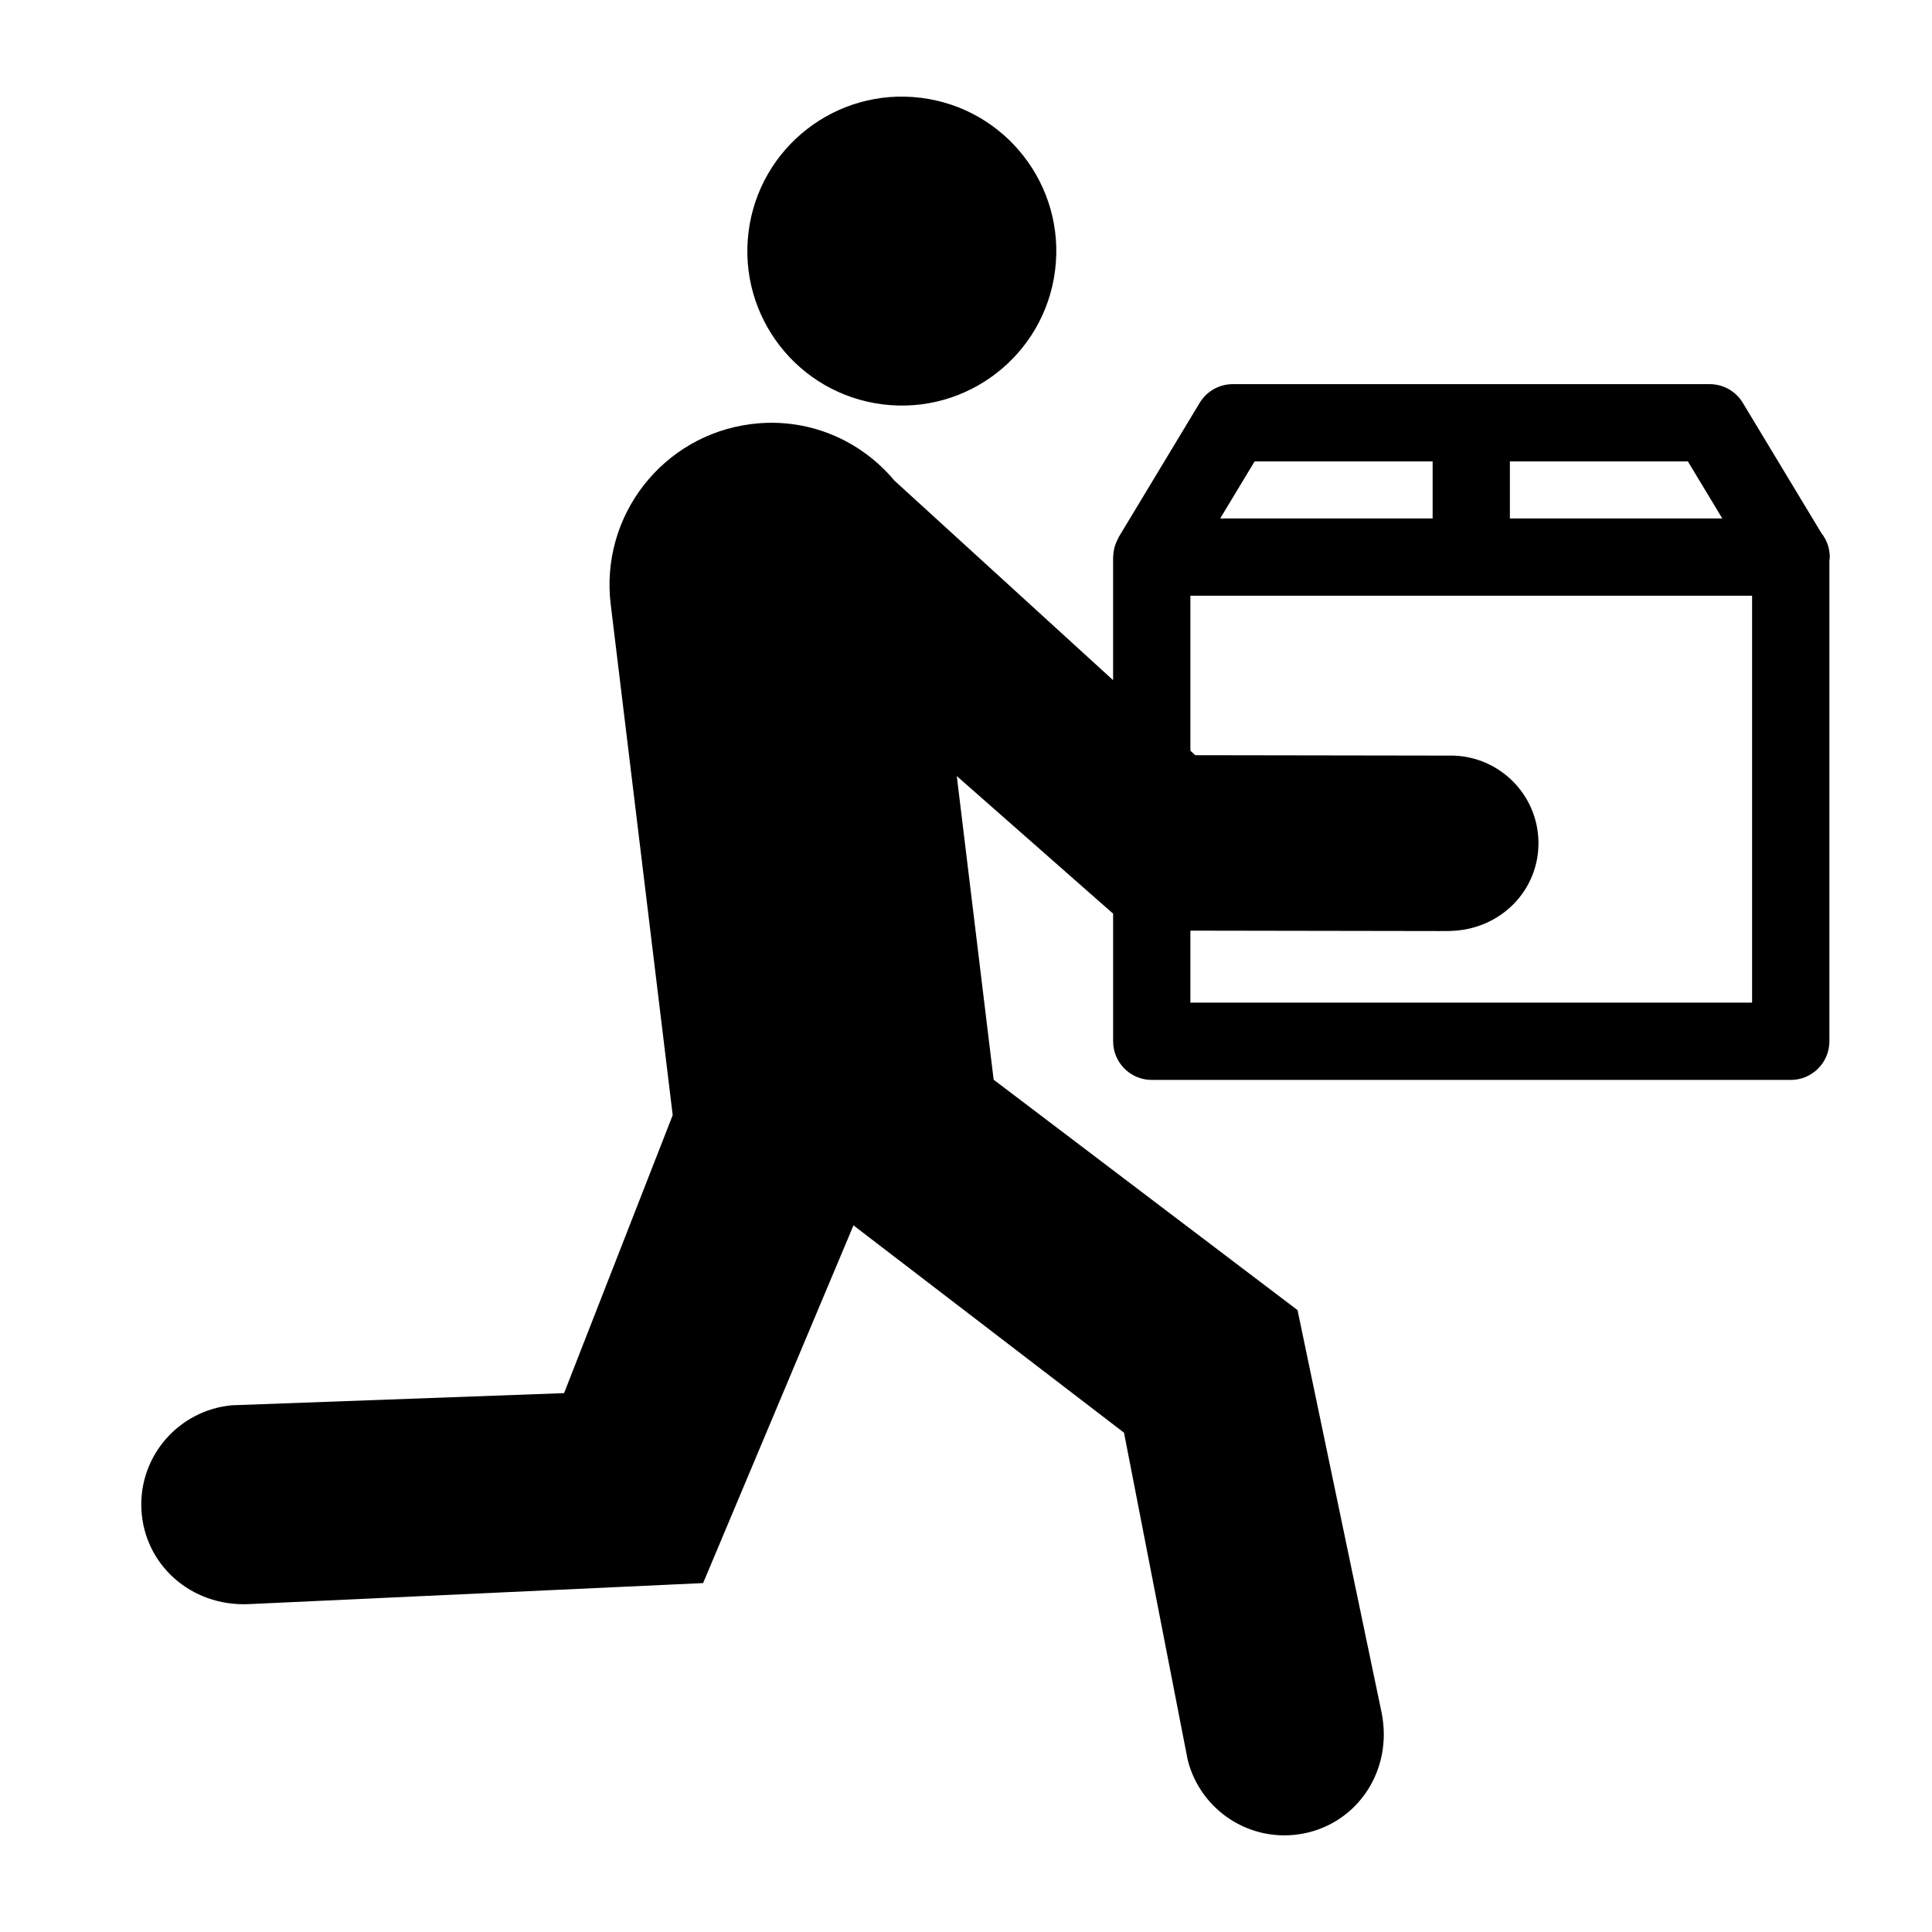
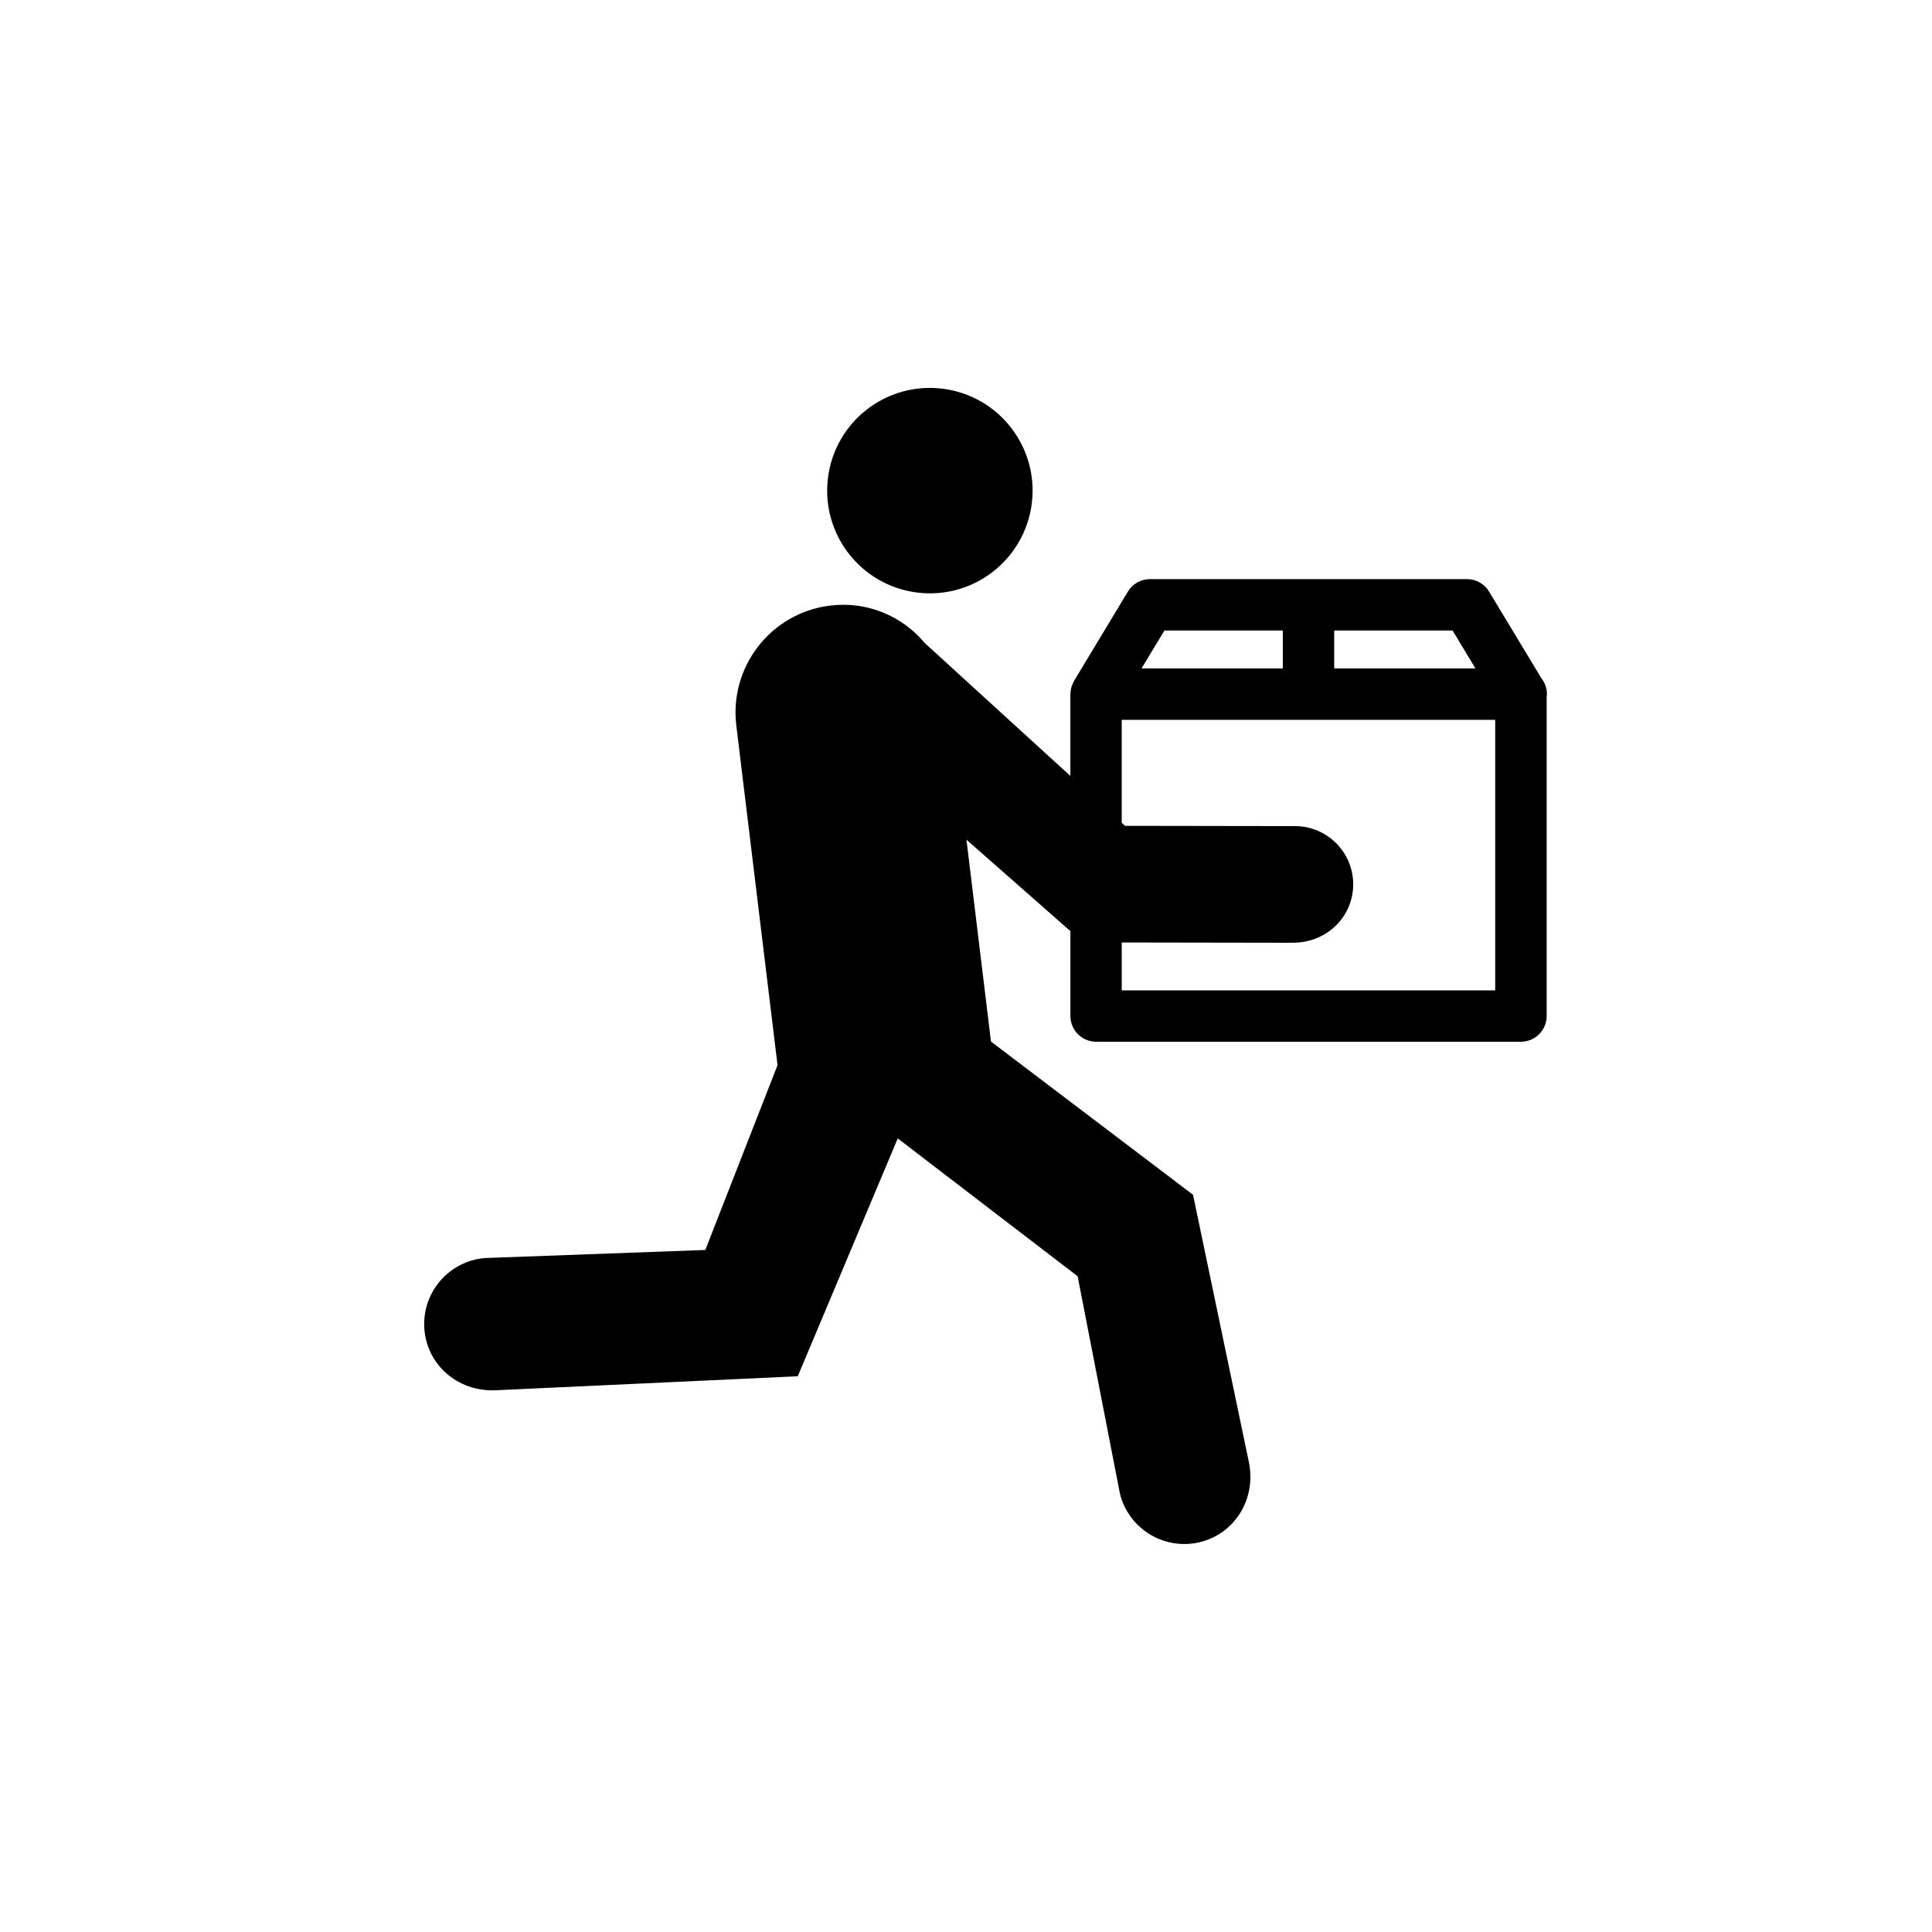
<svg xmlns="http://www.w3.org/2000/svg" version="1.1" id="Layer_2" x="0px" y="0px" width="100px" height="100px" viewBox="0 0 100 100" enable-background="new 0 0 100 100" xml:space="preserve">
-   <symbol id="Symbol_1" viewBox="-0.55 -8.85 10.95 11.05">
-     <g>
-       <path fill-rule="evenodd" clip-rule="evenodd" d="M2.4,2.2h5C9-1.5,10-5.183,10.4-8.85H-0.55C-0.15-5.283,0.833-1.6,2.4,2.2z" />
-     </g>
-   </symbol>
  <g id="Symbol_2">
    <g id="Layer_3_7_">
	</g>
  </g>
  <g id="Symbol_2_copy">
    <g id="Layer_3_5_">
	</g>
  </g>
  <g id="Symbol_2_copy_2">
    <g id="Layer_3">
	</g>
  </g>
  <g id="Symbol_2_copy_3">
    <g id="Layer_3_1_">
	</g>
    <g>
      <g>
-         <path d="M94.271,27.587l-4.064-6.737c-0.362-0.6-1.012-0.967-1.713-0.967H63.809c-0.701,0-1.351,0.367-1.713,0.967l-4.194,6.953     c-0.015,0.024-0.02,0.052-0.033,0.077c-0.059,0.107-0.107,0.218-0.146,0.336c-0.015,0.044-0.029,0.086-0.041,0.131     c-0.032,0.129-0.052,0.262-0.059,0.399c-0.001,0.025-0.007,0.049-0.007,0.074c0,0.005-0.002,0.011-0.002,0.016v6.37     l-11.319-10.33v0c-1.777-2.123-4.503-3.288-7.396-2.928c-4.595,0.571-7.856,4.759-7.286,9.354l3.206,26.418l-5.622,14.388     L12,72.737c-2.729,0.254-4.806,2.604-4.682,5.37c0.129,2.851,2.544,5.057,5.562,4.922l23.513-1.089l7.783-18.515l14.002,10.73     l3.294,16.923c0.66,2.659,3.297,4.359,6.013,3.821c2.8-0.555,4.617-3.273,4.03-6.238l-4.355-20.85L51.431,55.885l-1.908-15.716     l8.092,7.122v6.606c0,1.104,0.896,2,2,2h33.074c1.104,0,2-0.896,2-2V29.029c0.007-0.064,0.02-0.127,0.02-0.194     C94.708,28.363,94.545,27.929,94.271,27.587z M78.152,23.883h9.213l1.781,2.953H78.152V23.883z M64.938,23.883h9.215v2.953     H63.156L64.938,23.883z M90.688,51.896H61.614V48.17l12.91,0.021l0.497-0.003c2.653-0.046,4.652-2.114,4.609-4.622     c-0.042-2.434-1.993-4.382-4.4-4.456l-13.361-0.021l-0.255-0.232v-8.021h29.074V51.896z M45.688,20.93     c4.382,0.547,8.377-2.561,8.924-6.943s-2.562-8.377-6.943-8.924c-4.381-0.547-8.377,2.561-8.925,6.943     C38.198,16.387,41.306,20.383,45.688,20.93z" />
+         <path d="M79.776,35.097l-2.703-4.479c-0.24-0.399-0.673-0.643-1.139-0.643H59.521c-0.466,0-0.898,0.244-1.139,0.643l-2.789,4.623     c-0.01,0.016-0.013,0.035-0.021,0.051c-0.039,0.071-0.071,0.145-0.098,0.223c-0.01,0.029-0.02,0.057-0.027,0.087     c-0.021,0.086-0.034,0.174-0.039,0.265c0,0.017-0.004,0.033-0.004,0.049c0,0.003-0.002,0.007-0.002,0.011v4.235l-7.526-6.869l0,0     c-1.182-1.412-2.994-2.187-4.918-1.947c-3.055,0.379-5.224,3.165-4.845,6.22l2.132,17.566l-3.738,9.566l-11.435,0.419     c-1.814,0.169-3.196,1.731-3.113,3.571c0.086,1.896,1.691,3.362,3.698,3.272l15.635-0.725l5.175-12.311l9.311,7.135l2.19,11.252     c0.438,1.768,2.192,2.899,3.998,2.541c1.862-0.369,3.07-2.177,2.681-4.147l-2.896-13.864l-10.458-7.93l-1.27-10.45l5.381,4.735     v4.393c0,0.734,0.596,1.33,1.33,1.33h21.992c0.733,0,1.329-0.596,1.329-1.33V36.055c0.004-0.042,0.014-0.084,0.014-0.129     C80.066,35.612,79.958,35.324,79.776,35.097z M69.058,32.634h6.126l1.185,1.963h-7.311V32.634z M60.271,32.634h6.127v1.963     h-7.312L60.271,32.634z M77.393,51.261H58.061v-2.478l8.585,0.014l0.331-0.002c1.764-0.031,3.093-1.406,3.064-3.073     c-0.028-1.619-1.326-2.914-2.926-2.963l-8.885-0.014l-0.17-0.154v-5.333h19.332V51.261z M47.472,30.67     c2.914,0.364,5.569-1.703,5.934-4.617c0.364-2.914-1.704-5.57-4.617-5.934s-5.57,1.703-5.934,4.617     C42.491,27.649,44.558,30.306,47.472,30.67z" />
      </g>
    </g>
  </g>
</svg>
